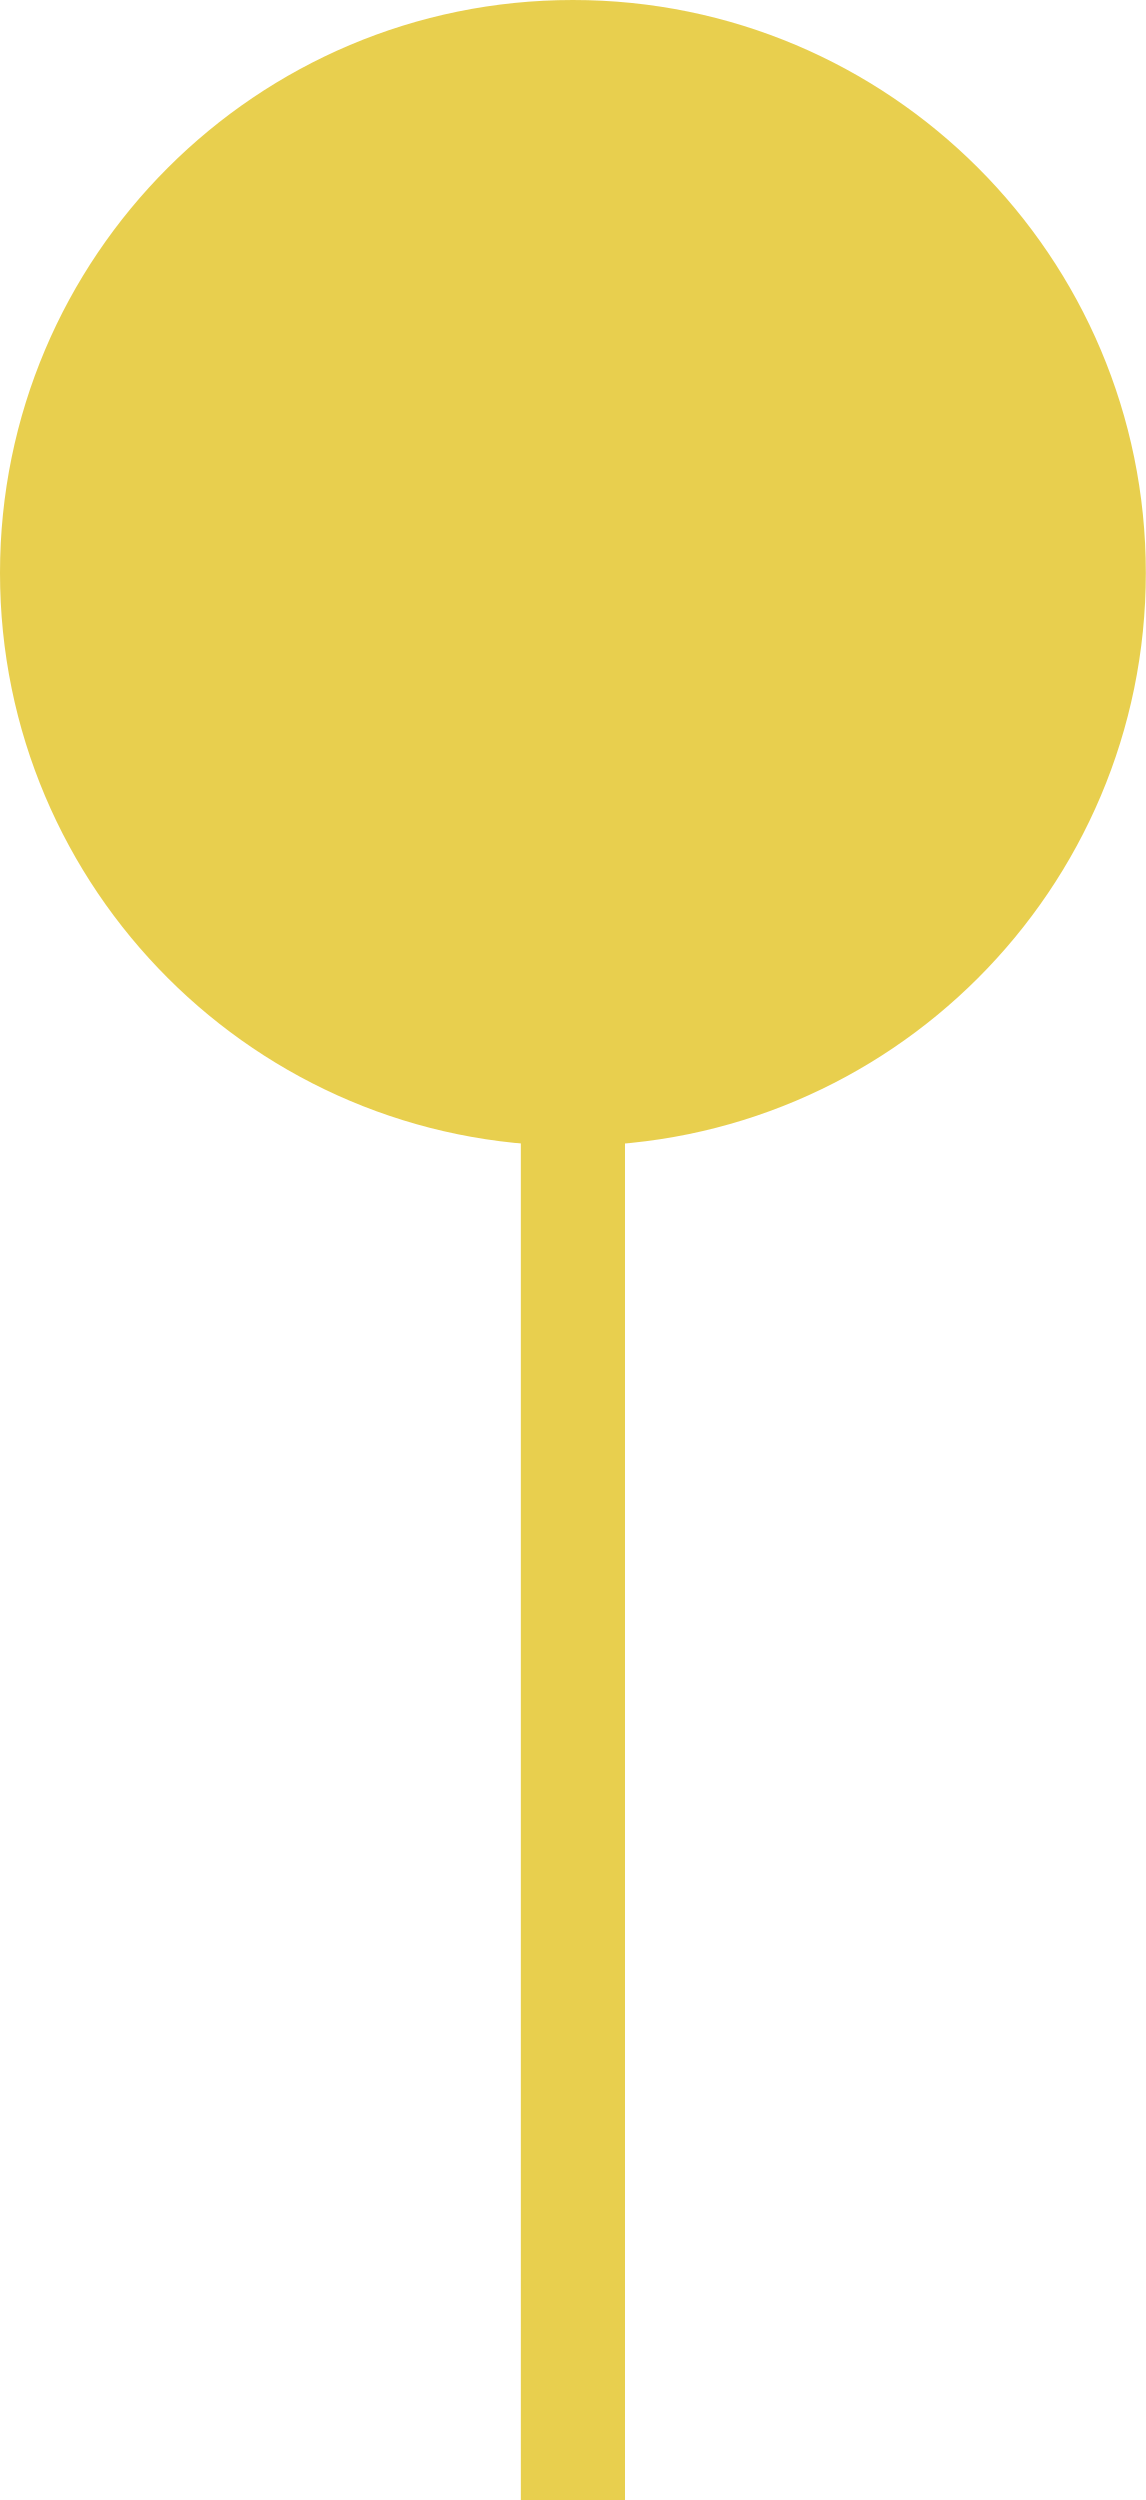
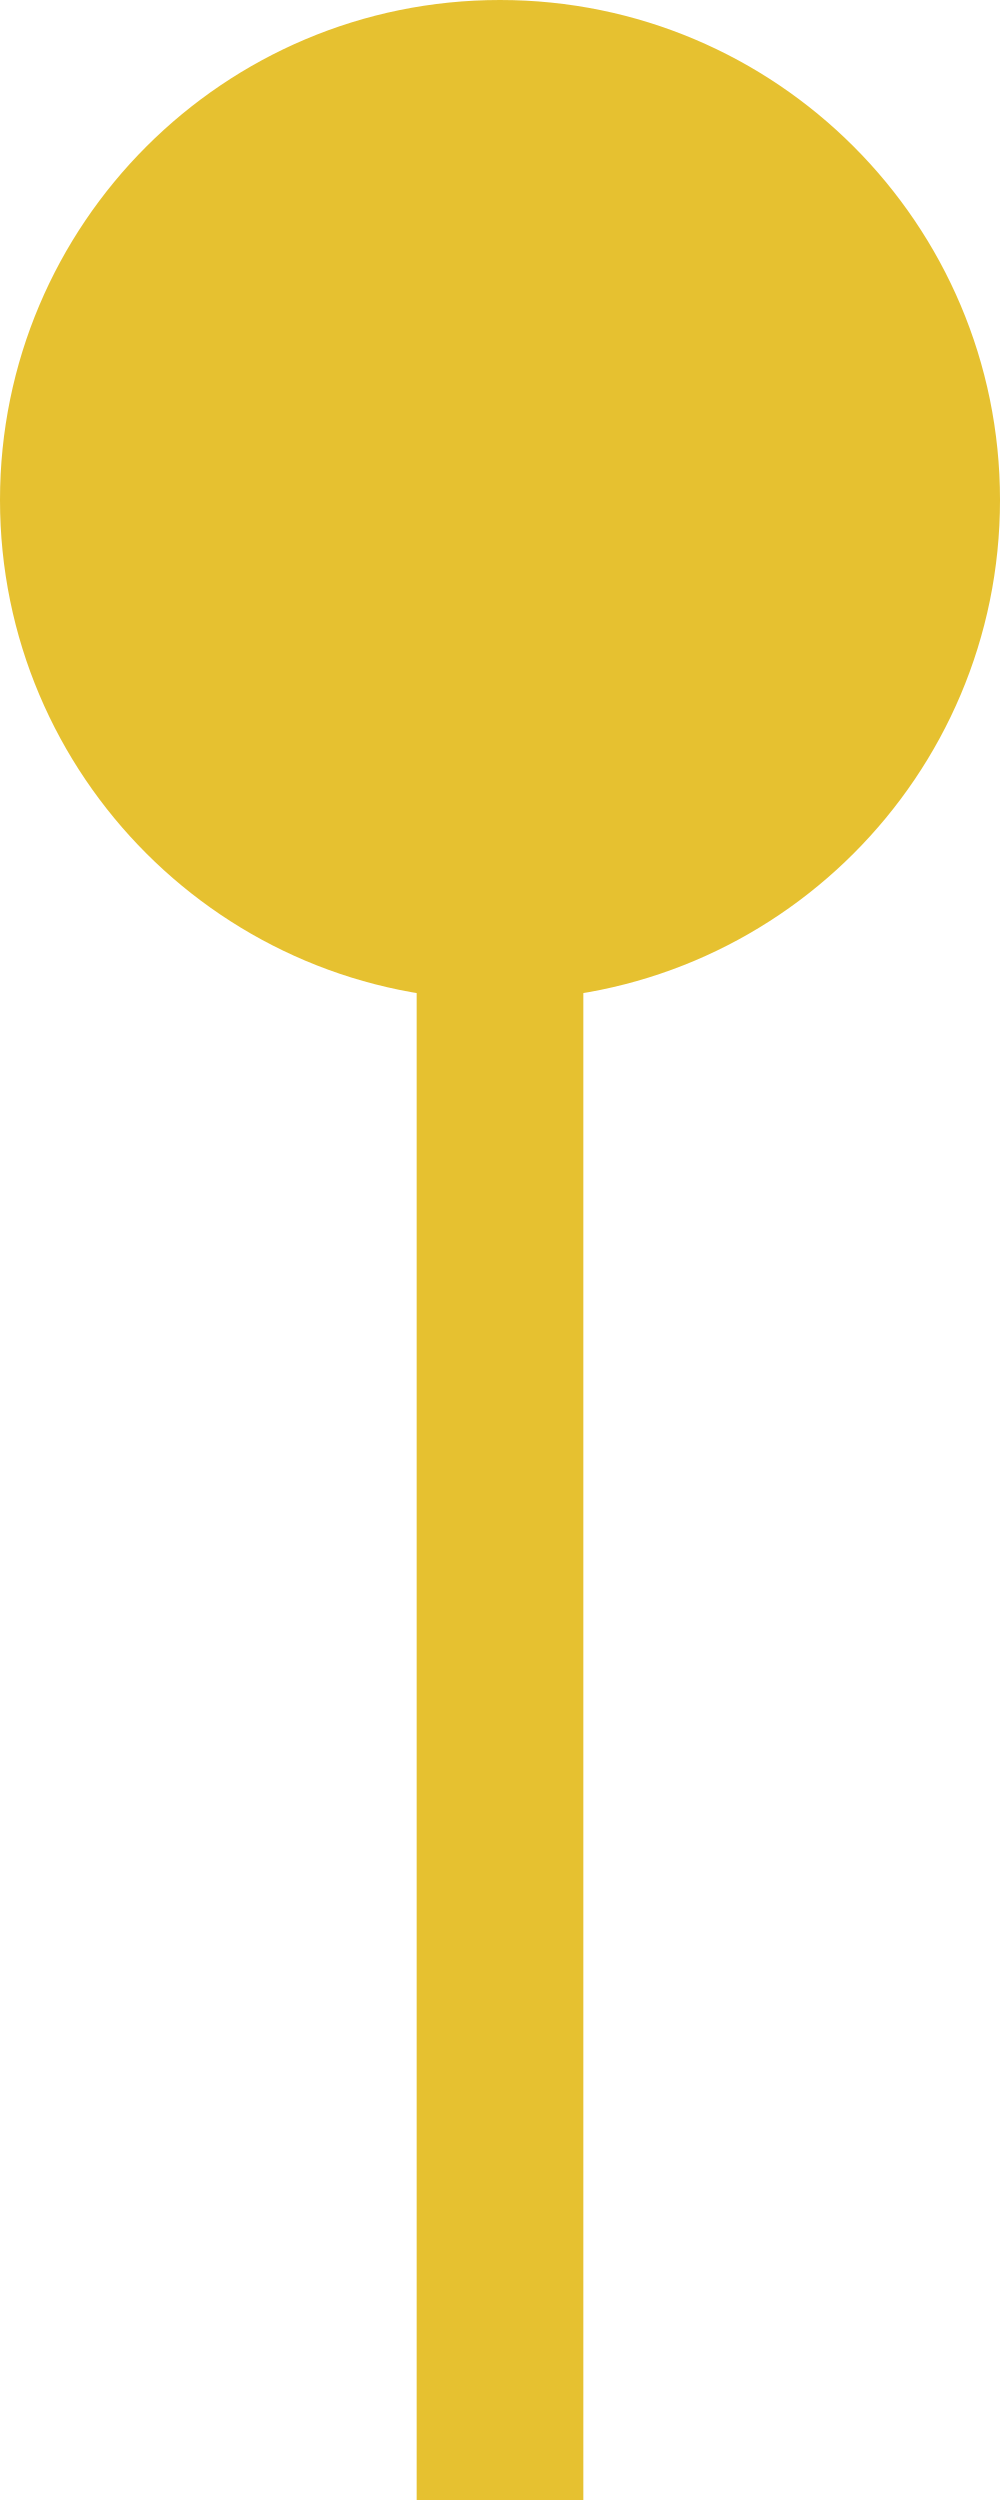
- <svg xmlns="http://www.w3.org/2000/svg" width="11" height="24" viewBox="0 0 11 24" fill="none">
-   <circle cx="5.5" cy="5.5" r="5.5" fill="#E8CF4E" />
-   <line x1="5.5" y1="9" x2="5.5" y2="24" stroke="#E8CF4E" />
+ <svg xmlns="http://www.w3.org/2000/svg" width="12" height="30" viewBox="0 0 12 30" fill="none">
+   <rect x="5" y="9" width="2" height="21" fill="#E6C130" />
+   <circle cx="6" cy="6" r="6" fill="#E6C130" />
</svg>
